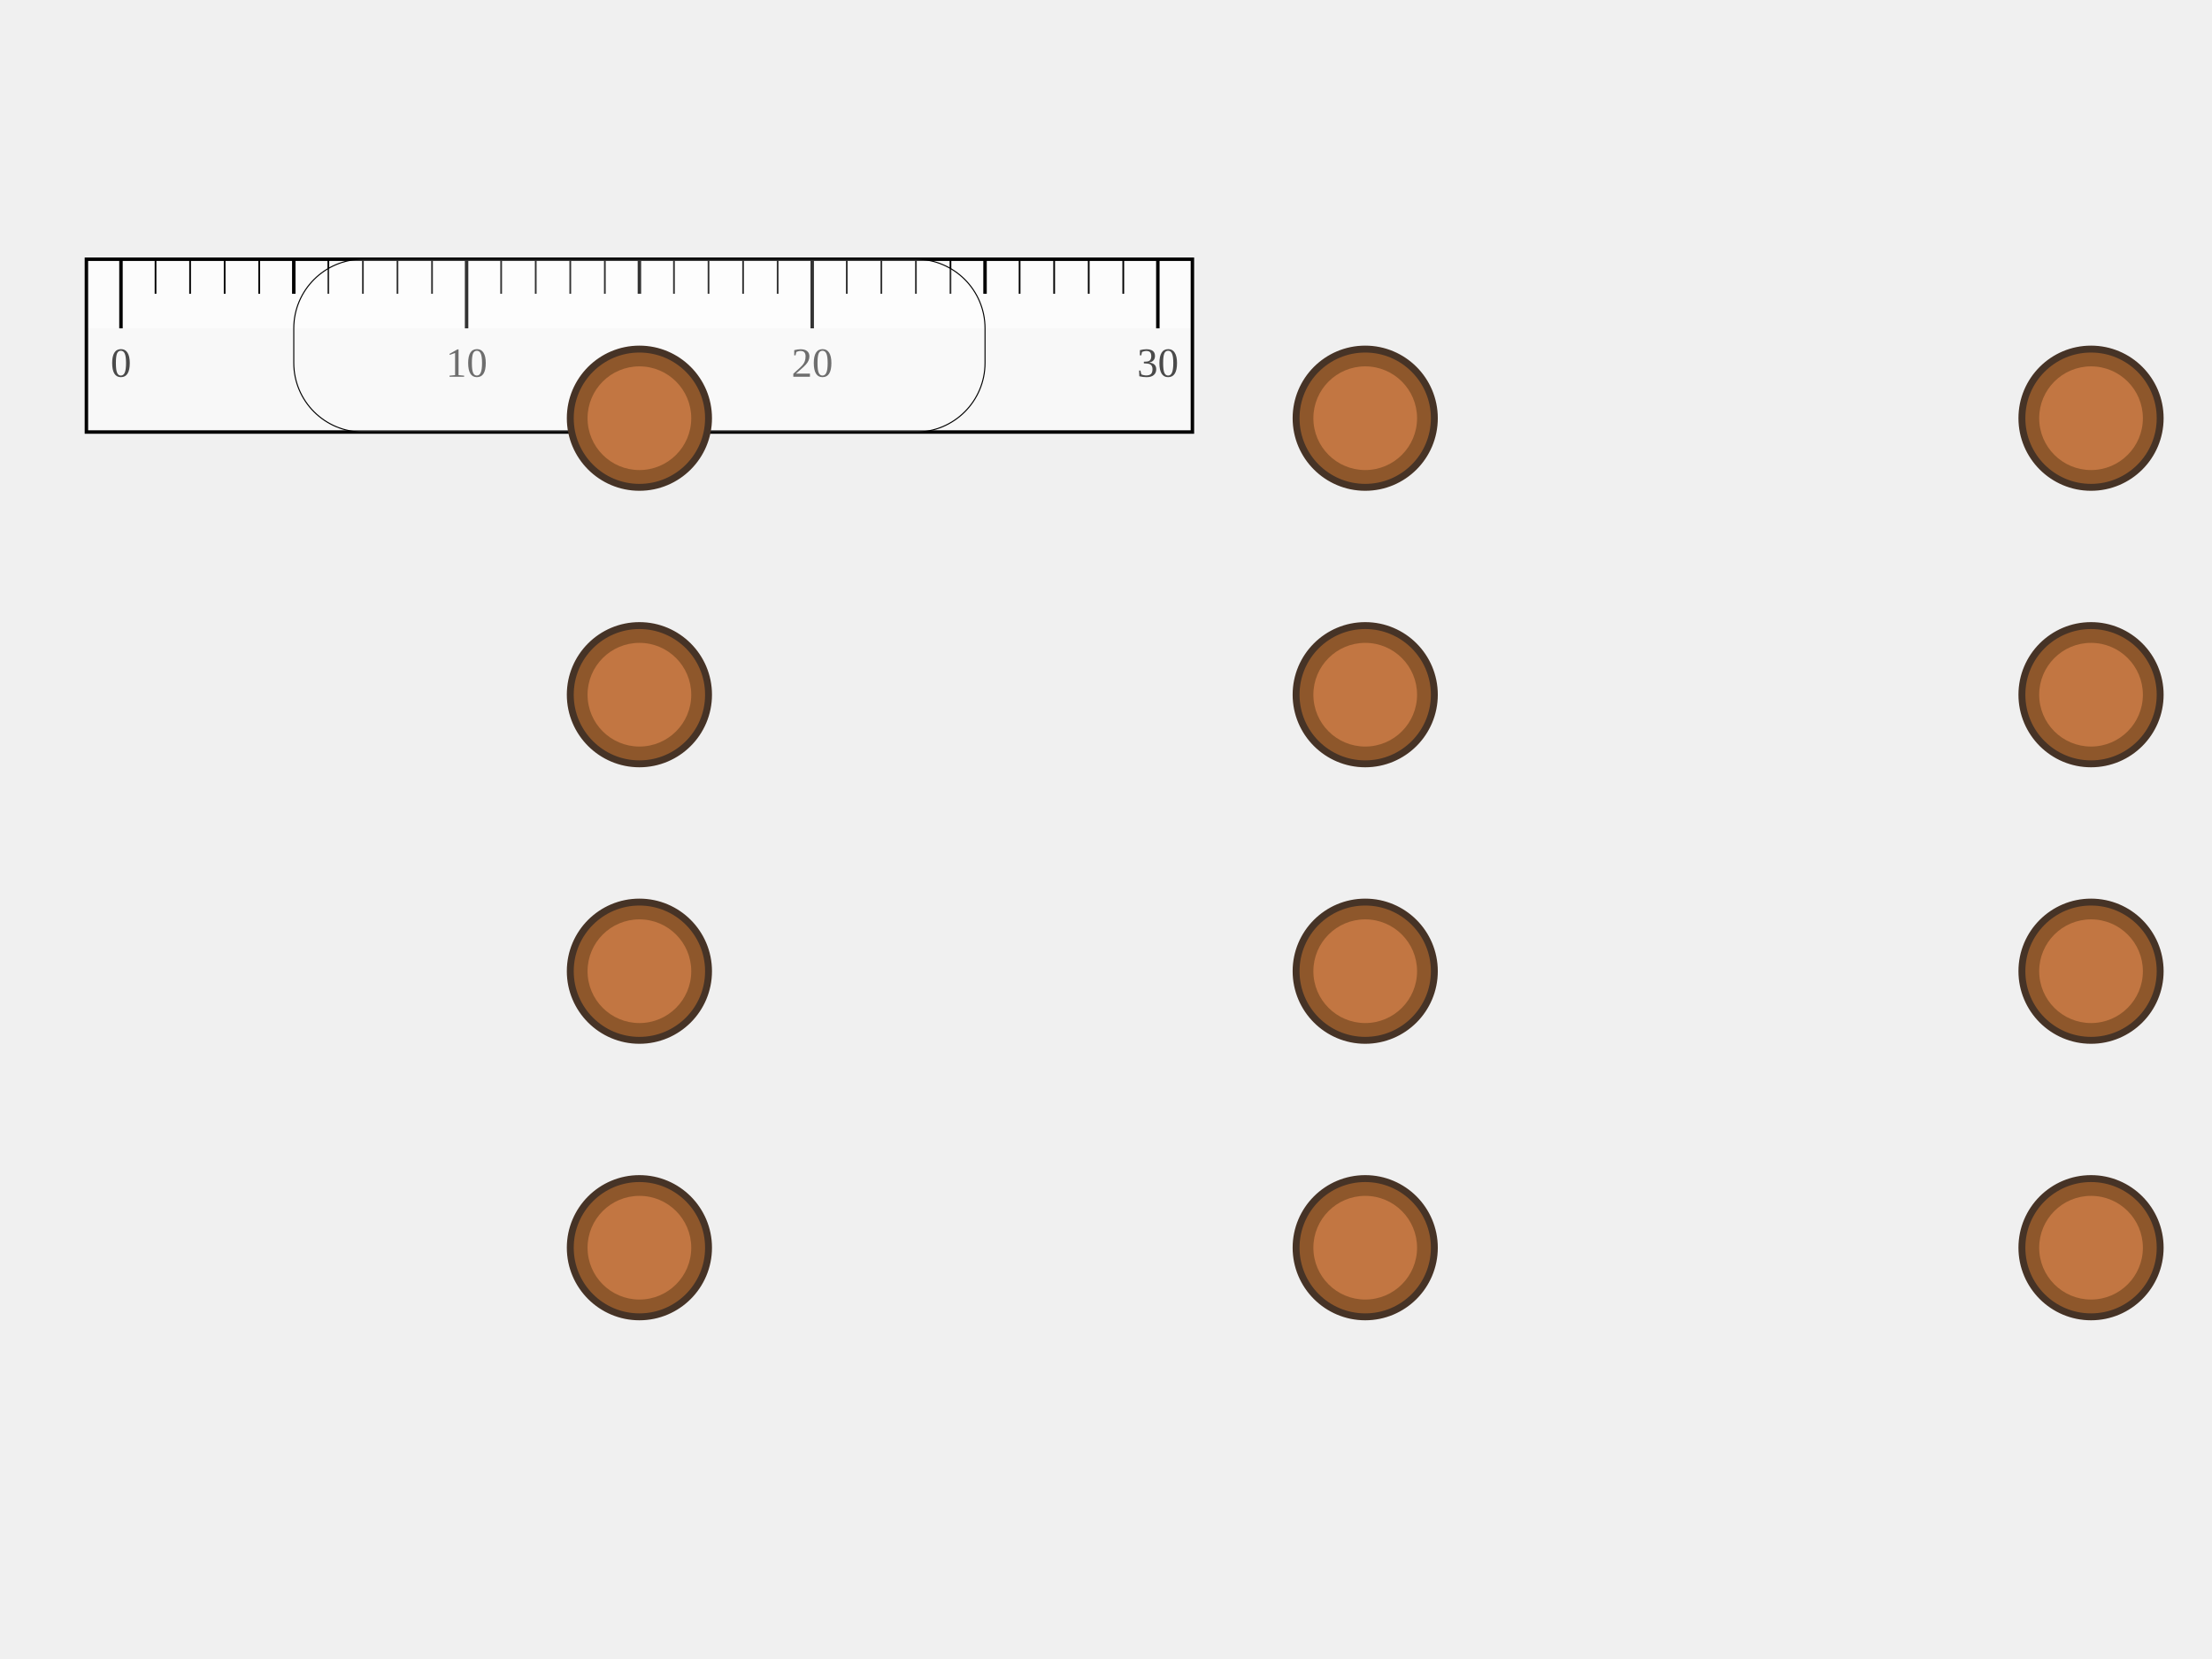
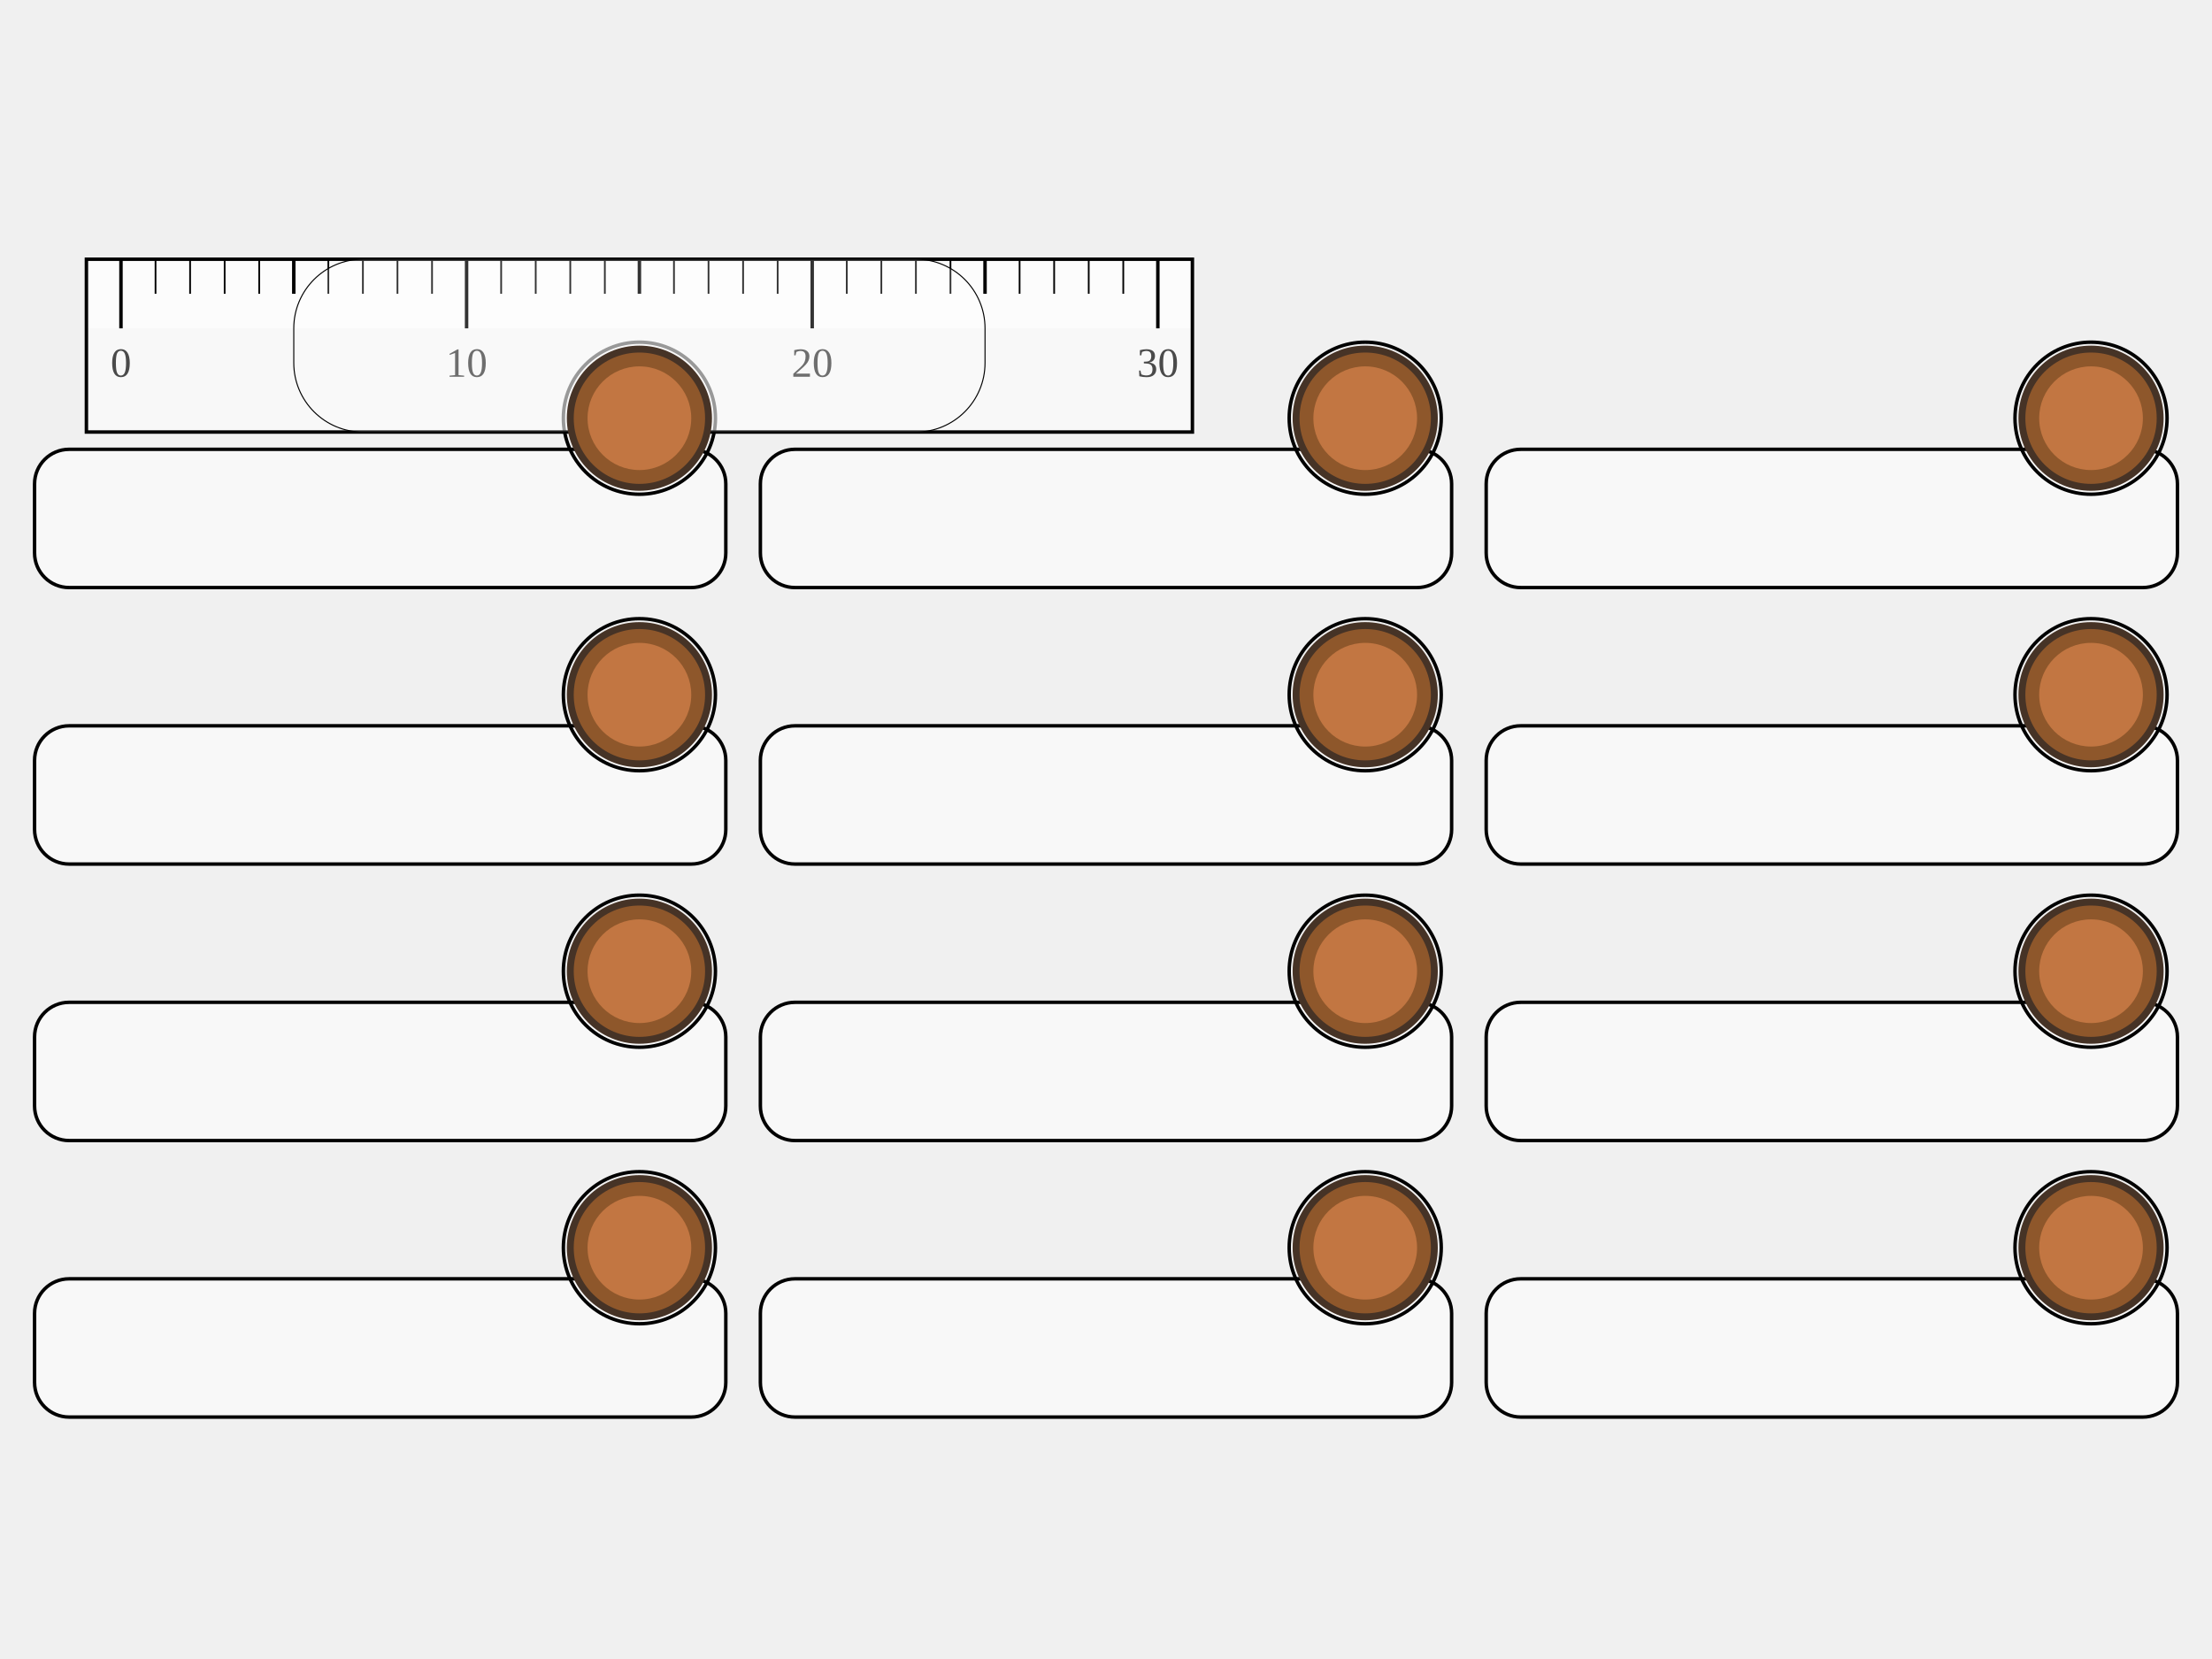
<svg xmlns="http://www.w3.org/2000/svg" xmlns:xlink="http://www.w3.org/1999/xlink" version="1.0" width="100%" height="100%" viewBox="0 0 640 480" id="ruler">
  <defs id="defs2385">
    <style type="text/css">
+     .r4 #ruler use.r4 { display:none; }
+     .r6 #ruler use.r6 { display:none; }
+ 
    #ruler .disable { display:none; }

    #ruler #pieces .result { fill:none; fill-opacity:0.5; }
    #ruler #pieces .wrong .result { fill:red; }
    #ruler #pieces .good .result  { fill:#0F0; }

-     #ruler .hide { display:none; }
+     #ruler .hide { display:none; } 
    #ruler #ref rect.hide { fill:#47B;stroke:black; }

    #ruler #pieces .r1 { fill:white; fill-opacity:0.5; }
    #ruler #pieces .r2 { fill:white; fill-opacity:0.5; }
    #ruler #pieces .r3 { fill:none; stroke:black; stroke-width:1; }
    #ruler #pieces .r4 { fill:none; stroke:black; stroke-width:0.5; }
    #ruler #pieces .r5 { fill:none; stroke:black; stroke-width:1; }
    #ruler #pieces text { font-size:24px;fill:black;font-family:Times New Roman;opacity:0.7;text-anchor:middle; }
    #ruler #pieces #ruler text { font-size:12px; }
 </style>
  </defs>
  <g class="disable">
    <g id="tt">
      <circle cx="0" cy="0" r="45" style="fill:gray;" />
    </g>
    <g id="tp">
      <circle cx="0" cy="0" r="20" style="fill:#8e572b;" />
      <circle cx="0" cy="0" r="15" style="fill:#c27642;" />
      <circle cx="0" cy="0" r="20" style="fill:none;stroke:#463326;stroke-width:2;" />
    </g>
    <g id="border">
      <rect x="-100" y="-20" width="200" height="40" ry="10" style="fill:white;fill-opacity:0.5;stroke:black;" />
      <circle cx="75" cy="-29" r="22" style="fill:none;stroke:black;" />
      <circle cx="75" cy="-29" r="20" style="fill:gray;fill-opacity:0.4;stroke:black;" />
    </g>
    <g id="len01">
-       <use x="0" y="0" xlink:href="#border" />
      <rect x="-5" y="-5" width="10" height="10" style="fill:gray;stroke:black;" />
    </g>
    <g id="len02">
-       <use x="0" y="0" xlink:href="#border" />
      <rect x="-10" y="-5" width="20" height="10" style="fill:gray;stroke:black;" />
    </g>
    <g id="len03">
-       <use x="0" y="0" xlink:href="#border" />
      <rect x="-15" y="-5" width="30" height="10" style="fill:gray;stroke:black;" />
    </g>
    <g id="len04">
-       <use x="0" y="0" xlink:href="#border" />
      <rect x="-20" y="-5" width="40" height="10" style="fill:gray;stroke:black;" />
    </g>
    <g id="len05">
-       <use x="0" y="0" xlink:href="#border" />
      <rect x="-25" y="-5" width="50" height="10" style="fill:gray;stroke:black;" />
    </g>
    <g id="len06">
-       <use x="0" y="0" xlink:href="#border" />
      <rect x="-30" y="-5" width="60" height="10" style="fill:gray;stroke:black;" />
    </g>
    <g id="len07">
-       <use x="0" y="0" xlink:href="#border" />
      <rect x="-35" y="-5" width="70" height="10" style="fill:gray;stroke:black;" />
    </g>
    <g id="len08">
-       <use x="0" y="0" xlink:href="#border" />
      <rect x="-40" y="-5" width="80" height="10" style="fill:gray;stroke:black;" />
    </g>
    <g id="len09">
-       <use x="0" y="0" xlink:href="#border" />
      <rect x="-45" y="-5" width="90" height="10" style="fill:gray;stroke:black;" />
    </g>
    <g id="len10">
-       <use x="0" y="0" xlink:href="#border" />
      <rect x="-50" y="-5" width="100" height="10" style="fill:gray;stroke:black;" />
    </g>
    <g id="len11">
-       <use x="0" y="0" xlink:href="#border" />
      <rect x="-55" y="-5" width="110" height="10" style="fill:gray;stroke:black;" />
    </g>
    <g id="len12">
-       <use x="0" y="0" xlink:href="#border" />
      <rect x="-60" y="-5" width="120" height="10" style="fill:gray;stroke:black;" />
    </g>
    <g id="len13">
-       <use x="0" y="0" xlink:href="#border" />
      <rect x="-65" y="-5" width="130" height="10" style="fill:gray;stroke:black;" />
    </g>
    <g id="len14">
-       <use x="0" y="0" xlink:href="#border" />
      <rect x="-70" y="-5" width="140" height="10" style="fill:gray;stroke:black;" />
    </g>
    <g id="len15">
-       <use x="0" y="0" xlink:href="#border" />
      <rect x="-75" y="-5" width="150" height="10" style="fill:gray;stroke:black;" />
    </g>
    <g id="len16">
-       <use x="0" y="0" xlink:href="#border" />
      <rect x="-80" y="-5" width="160" height="10" style="fill:gray;stroke:black;" />
    </g>
    <g id="len17">
-       <use x="0" y="0" xlink:href="#border" />
      <rect x="-85" y="-5" width="170" height="10" style="fill:gray;stroke:black;" />
    </g>
  </g>
  <g transform="translate(110,150)">
-     <use id="b0101" x="0" y="0" xlink:href="#len01" class="hide" />
-     <use id="b0102" x="0" y="0" xlink:href="#len02" class="hide" />
-     <use id="b0103" x="0" y="0" xlink:href="#len03" class="hide" />
-     <use id="b0104" x="0" y="0" xlink:href="#len04" class="hide" />
-     <use id="b0105" x="0" y="0" xlink:href="#len05" class="hide" />
-     <use id="b0106" x="0" y="0" xlink:href="#len06" class="hide" />
-     <use id="b0107" x="0" y="0" xlink:href="#len07" class="hide" />
-     <use id="b0108" x="0" y="0" xlink:href="#len08" class="hide" />
-     <use id="b0109" x="0" y="0" xlink:href="#len09" class="hide" />
-     <use id="b0110" x="0" y="0" xlink:href="#len10" class="hide" />
-     <use id="b0111" x="0" y="0" xlink:href="#len11" class="hide" />
-     <use id="b0112" x="0" y="0" xlink:href="#len12" class="hide" />
-     <use id="b0113" x="0" y="0" xlink:href="#len13" class="hide" />
-     <use id="b0114" x="0" y="0" xlink:href="#len14" class="hide" />
-     <use id="b0115" x="0" y="0" xlink:href="#len15" class="hide" />
-     <use id="b0116" x="0" y="0" xlink:href="#len16" class="hide" />
-     <use id="b0117" x="0" y="0" xlink:href="#len17" class="hide" />
+     <use x="0" y="0" xlink:href="#border" />
+     <use transform="translate(-50,0)" id="b0101" x="0" y="0" xlink:href="#len01" class="hide" />
+     <use transform="translate(20,0)" id="b0102" x="0" y="0" xlink:href="#len02" class="hide" />
+     <use transform="translate(10,0)" id="b0103" x="0" y="0" xlink:href="#len03" class="hide" />
+     <use transform="translate(0,0)" id="b0104" x="0" y="0" xlink:href="#len04" class="hide" />
+     <use transform="translate(-20,0)" id="b0105" x="0" y="0" xlink:href="#len05" class="hide" />
+     <use transform="translate(30,0)" id="b0106" x="0" y="0" xlink:href="#len06" class="hide" />
+     <use transform="translate(5,0)" id="b0107" x="0" y="0" xlink:href="#len07" class="hide" />
+     <use transform="translate(15,0)" id="b0108" x="0" y="0" xlink:href="#len08" class="hide" />
+     <use transform="translate(-5,0)" id="b0109" x="0" y="0" xlink:href="#len09" class="hide" />
+     <use transform="translate(-15,0)" id="b0110" x="0" y="0" xlink:href="#len10" class="hide" />
+     <use transform="translate(10,0)" id="b0111" x="0" y="0" xlink:href="#len11" class="hide" />
+     <use transform="translate(20,0)" id="b0112" x="0" y="0" xlink:href="#len12" class="hide" />
+     <use transform="translate(5,0)" id="b0113" x="0" y="0" xlink:href="#len13" class="hide" />
+     <use transform="translate(-5,0)" id="b0114" x="0" y="0" xlink:href="#len14" class="hide" />
+     <use transform="translate(0,0)" id="b0115" x="0" y="0" xlink:href="#len15" class="hide" />
+     <use transform="translate(-5,0)" id="b0116" x="0" y="0" xlink:href="#len16" class="hide" />
+     <use transform="translate(0,0)" id="b0117" x="0" y="0" xlink:href="#len17" class="hide" />
  </g>
  <g transform="translate(320,150)">
-     <use id="b0201" x="0" y="0" xlink:href="#len01" class="hide" />
-     <use id="b0202" x="0" y="0" xlink:href="#len02" class="hide" />
-     <use id="b0203" x="0" y="0" xlink:href="#len03" class="hide" />
-     <use id="b0204" x="0" y="0" xlink:href="#len04" class="hide" />
-     <use id="b0205" x="0" y="0" xlink:href="#len05" class="hide" />
-     <use id="b0206" x="0" y="0" xlink:href="#len06" class="hide" />
-     <use id="b0207" x="0" y="0" xlink:href="#len07" class="hide" />
-     <use id="b0208" x="0" y="0" xlink:href="#len08" class="hide" />
-     <use id="b0209" x="0" y="0" xlink:href="#len09" class="hide" />
-     <use id="b0210" x="0" y="0" xlink:href="#len10" class="hide" />
-     <use id="b0211" x="0" y="0" xlink:href="#len11" class="hide" />
-     <use id="b0212" x="0" y="0" xlink:href="#len12" class="hide" />
-     <use id="b0213" x="0" y="0" xlink:href="#len13" class="hide" />
-     <use id="b0214" x="0" y="0" xlink:href="#len14" class="hide" />
-     <use id="b0215" x="0" y="0" xlink:href="#len15" class="hide" />
-     <use id="b0216" x="0" y="0" xlink:href="#len16" class="hide" />
-     <use id="b0217" x="0" y="0" xlink:href="#len17" class="hide" />
+     <use x="0" y="0" xlink:href="#border" />
+     <use transform="translate(40,0)" id="b0201" x="0" y="0" xlink:href="#len01" class="hide" />
+     <use transform="translate(-30,0)" id="b0202" x="0" y="0" xlink:href="#len02" class="hide" />
+     <use transform="translate(-30,0)" id="b0203" x="0" y="0" xlink:href="#len03" class="hide" />
+     <use transform="translate(20,0)" id="b0204" x="0" y="0" xlink:href="#len04" class="hide" />
+     <use transform="translate(30,0)" id="b0205" x="0" y="0" xlink:href="#len05" class="hide" />
+     <use transform="translate(40,0)" id="b0206" x="0" y="0" xlink:href="#len06" class="hide" />
+     <use transform="translate(20,0)" id="b0207" x="0" y="0" xlink:href="#len07" class="hide" />
+     <use transform="translate(-10,0)" id="b0208" x="0" y="0" xlink:href="#len08" class="hide" />
+     <use transform="translate(-20,0)" id="b0209" x="0" y="0" xlink:href="#len09" class="hide" />
+     <use transform="translate(-15,0)" id="b0210" x="0" y="0" xlink:href="#len10" class="hide" />
+     <use transform="translate(10,0)" id="b0211" x="0" y="0" xlink:href="#len11" class="hide" />
+     <use transform="translate(5,0)" id="b0212" x="0" y="0" xlink:href="#len12" class="hide" />
+     <use transform="translate(20,0)" id="b0213" x="0" y="0" xlink:href="#len13" class="hide" />
+     <use transform="translate(10,0)" id="b0214" x="0" y="0" xlink:href="#len14" class="hide" />
+     <use transform="translate(-10,0)" id="b0215" x="0" y="0" xlink:href="#len15" class="hide" />
+     <use transform="translate(-5,0)" id="b0216" x="0" y="0" xlink:href="#len16" class="hide" />
+     <use transform="translate(0,0)" id="b0217" x="0" y="0" xlink:href="#len17" class="hide" />
  </g>
  <g transform="translate(530,150)">
-     <use id="b0301" x="0" y="0" xlink:href="#len01" class="hide" />
-     <use id="b0302" x="0" y="0" xlink:href="#len02" class="hide" />
-     <use id="b0303" x="0" y="0" xlink:href="#len03" class="hide" />
-     <use id="b0304" x="0" y="0" xlink:href="#len04" class="hide" />
-     <use id="b0305" x="0" y="0" xlink:href="#len05" class="hide" />
-     <use id="b0306" x="0" y="0" xlink:href="#len06" class="hide" />
-     <use id="b0307" x="0" y="0" xlink:href="#len07" class="hide" />
-     <use id="b0308" x="0" y="0" xlink:href="#len08" class="hide" />
-     <use id="b0309" x="0" y="0" xlink:href="#len09" class="hide" />
-     <use id="b0310" x="0" y="0" xlink:href="#len10" class="hide" />
-     <use id="b0311" x="0" y="0" xlink:href="#len11" class="hide" />
-     <use id="b0312" x="0" y="0" xlink:href="#len12" class="hide" />
-     <use id="b0313" x="0" y="0" xlink:href="#len13" class="hide" />
-     <use id="b0314" x="0" y="0" xlink:href="#len14" class="hide" />
-     <use id="b0315" x="0" y="0" xlink:href="#len15" class="hide" />
-     <use id="b0316" x="0" y="0" xlink:href="#len16" class="hide" />
-     <use id="b0317" x="0" y="0" xlink:href="#len17" class="hide" />
+     <use x="0" y="0" xlink:href="#border" class="r4 r6" />
+     <use transform="translate(50,0)" id="b0301" x="0" y="0" xlink:href="#len01" class="hide" />
+     <use transform="translate(30,0)" id="b0302" x="0" y="0" xlink:href="#len02" class="hide" />
+     <use transform="translate(-20,0)" id="b0303" x="0" y="0" xlink:href="#len03" class="hide" />
+     <use transform="translate(-30,0)" id="b0304" x="0" y="0" xlink:href="#len04" class="hide" />
+     <use transform="translate(10,0)" id="b0305" x="0" y="0" xlink:href="#len05" class="hide" />
+     <use transform="translate(5,0)" id="b0306" x="0" y="0" xlink:href="#len06" class="hide" />
+     <use transform="translate(-20,0)" id="b0307" x="0" y="0" xlink:href="#len07" class="hide" />
+     <use transform="translate(15,0)" id="b0308" x="0" y="0" xlink:href="#len08" class="hide" />
+     <use transform="translate(5,0)" id="b0309" x="0" y="0" xlink:href="#len09" class="hide" />
+     <use transform="translate(-5,0)" id="b0310" x="0" y="0" xlink:href="#len10" class="hide" />
+     <use transform="translate(10,0)" id="b0311" x="0" y="0" xlink:href="#len11" class="hide" />
+     <use transform="translate(15,0)" id="b0312" x="0" y="0" xlink:href="#len12" class="hide" />
+     <use transform="translate(-10,0)" id="b0313" x="0" y="0" xlink:href="#len13" class="hide" />
+     <use transform="translate(-10,0)" id="b0314" x="0" y="0" xlink:href="#len14" class="hide" />
+     <use transform="translate(-5,0)" id="b0315" x="0" y="0" xlink:href="#len15" class="hide" />
+     <use transform="translate(5,0)" id="b0316" x="0" y="0" xlink:href="#len16" class="hide" />
+     <use transform="translate(0,0)" id="b0317" x="0" y="0" xlink:href="#len17" class="hide" />
  </g>
  <g transform="translate(110,230)">
-     <use id="b0401" x="0" y="0" xlink:href="#len01" class="hide" />
-     <use id="b0402" x="0" y="0" xlink:href="#len02" class="hide" />
-     <use id="b0403" x="0" y="0" xlink:href="#len03" class="hide" />
-     <use id="b0404" x="0" y="0" xlink:href="#len04" class="hide" />
-     <use id="b0405" x="0" y="0" xlink:href="#len05" class="hide" />
-     <use id="b0406" x="0" y="0" xlink:href="#len06" class="hide" />
-     <use id="b0407" x="0" y="0" xlink:href="#len07" class="hide" />
-     <use id="b0408" x="0" y="0" xlink:href="#len08" class="hide" />
-     <use id="b0409" x="0" y="0" xlink:href="#len09" class="hide" />
-     <use id="b0410" x="0" y="0" xlink:href="#len10" class="hide" />
-     <use id="b0411" x="0" y="0" xlink:href="#len11" class="hide" />
-     <use id="b0412" x="0" y="0" xlink:href="#len12" class="hide" />
-     <use id="b0413" x="0" y="0" xlink:href="#len13" class="hide" />
-     <use id="b0414" x="0" y="0" xlink:href="#len14" class="hide" />
-     <use id="b0415" x="0" y="0" xlink:href="#len15" class="hide" />
-     <use id="b0416" x="0" y="0" xlink:href="#len16" class="hide" />
-     <use id="b0417" x="0" y="0" xlink:href="#len17" class="hide" />
+     <use x="0" y="0" xlink:href="#border" class="r4" />
+     <use transform="translate(10,0)" id="b0401" x="0" y="0" xlink:href="#len01" class="hide" />
+     <use transform="translate(0,0)" id="b0402" x="0" y="0" xlink:href="#len02" class="hide" />
+     <use transform="translate(-10,0)" id="b0403" x="0" y="0" xlink:href="#len03" class="hide" />
+     <use transform="translate(20,0)" id="b0404" x="0" y="0" xlink:href="#len04" class="hide" />
+     <use transform="translate(-30,0)" id="b0405" x="0" y="0" xlink:href="#len05" class="hide" />
+     <use transform="translate(25,0)" id="b0406" x="0" y="0" xlink:href="#len06" class="hide" />
+     <use transform="translate(-15,0)" id="b0407" x="0" y="0" xlink:href="#len07" class="hide" />
+     <use transform="translate(-10,0)" id="b0408" x="0" y="0" xlink:href="#len08" class="hide" />
+     <use transform="translate(-5,0)" id="b0409" x="0" y="0" xlink:href="#len09" class="hide" />
+     <use transform="translate(10,0)" id="b0410" x="0" y="0" xlink:href="#len10" class="hide" />
+     <use transform="translate(15,0)" id="b0411" x="0" y="0" xlink:href="#len11" class="hide" />
+     <use transform="translate(-5,0)" id="b0412" x="0" y="0" xlink:href="#len12" class="hide" />
+     <use transform="translate(5,0)" id="b0413" x="0" y="0" xlink:href="#len13" class="hide" />
+     <use transform="translate(10,0)" id="b0414" x="0" y="0" xlink:href="#len14" class="hide" />
+     <use transform="translate(-10,0)" id="b0415" x="0" y="0" xlink:href="#len15" class="hide" />
+     <use transform="translate(5,0)" id="b0416" x="0" y="0" xlink:href="#len16" class="hide" />
+     <use transform="translate(0,0)" id="b0417" x="0" y="0" xlink:href="#len17" class="hide" />
  </g>
  <g transform="translate(320,230)">
-     <use id="b0501" x="0" y="0" xlink:href="#len01" class="hide" />
-     <use id="b0502" x="0" y="0" xlink:href="#len02" class="hide" />
-     <use id="b0503" x="0" y="0" xlink:href="#len03" class="hide" />
-     <use id="b0504" x="0" y="0" xlink:href="#len04" class="hide" />
-     <use id="b0505" x="0" y="0" xlink:href="#len05" class="hide" />
-     <use id="b0506" x="0" y="0" xlink:href="#len06" class="hide" />
-     <use id="b0507" x="0" y="0" xlink:href="#len07" class="hide" />
-     <use id="b0508" x="0" y="0" xlink:href="#len08" class="hide" />
-     <use id="b0509" x="0" y="0" xlink:href="#len09" class="hide" />
-     <use id="b0510" x="0" y="0" xlink:href="#len10" class="hide" />
-     <use id="b0511" x="0" y="0" xlink:href="#len11" class="hide" />
-     <use id="b0512" x="0" y="0" xlink:href="#len12" class="hide" />
-     <use id="b0513" x="0" y="0" xlink:href="#len13" class="hide" />
-     <use id="b0514" x="0" y="0" xlink:href="#len14" class="hide" />
-     <use id="b0515" x="0" y="0" xlink:href="#len15" class="hide" />
-     <use id="b0516" x="0" y="0" xlink:href="#len16" class="hide" />
-     <use id="b0517" x="0" y="0" xlink:href="#len17" class="hide" />
+     <use x="0" y="0" xlink:href="#border" class="r4" />
+     <use transform="translate(25,0)" id="b0501" x="0" y="0" xlink:href="#len01" class="hide" />
+     <use transform="translate(30,0)" id="b0502" x="0" y="0" xlink:href="#len02" class="hide" />
+     <use transform="translate(-25,0)" id="b0503" x="0" y="0" xlink:href="#len03" class="hide" />
+     <use transform="translate(-20,0)" id="b0504" x="0" y="0" xlink:href="#len04" class="hide" />
+     <use transform="translate(5,0)" id="b0505" x="0" y="0" xlink:href="#len05" class="hide" />
+     <use transform="translate(-15,0)" id="b0506" x="0" y="0" xlink:href="#len06" class="hide" />
+     <use transform="translate(5,0)" id="b0507" x="0" y="0" xlink:href="#len07" class="hide" />
+     <use transform="translate(-10,0)" id="b0508" x="0" y="0" xlink:href="#len08" class="hide" />
+     <use transform="translate(10,0)" id="b0509" x="0" y="0" xlink:href="#len09" class="hide" />
+     <use transform="translate(5,0)" id="b0510" x="0" y="0" xlink:href="#len10" class="hide" />
+     <use transform="translate(-5,0)" id="b0511" x="0" y="0" xlink:href="#len11" class="hide" />
+     <use transform="translate(10,0)" id="b0512" x="0" y="0" xlink:href="#len12" class="hide" />
+     <use transform="translate(15,0)" id="b0513" x="0" y="0" xlink:href="#len13" class="hide" />
+     <use transform="translate(-10,0)" id="b0514" x="0" y="0" xlink:href="#len14" class="hide" />
+     <use transform="translate(5,0)" id="b0515" x="0" y="0" xlink:href="#len15" class="hide" />
+     <use transform="translate(0,0)" id="b0516" x="0" y="0" xlink:href="#len16" class="hide" />
+     <use transform="translate(0,0)" id="b0517" x="0" y="0" xlink:href="#len17" class="hide" />
  </g>
  <g transform="translate(530,230)">
-     <use id="b0601" x="0" y="0" xlink:href="#len01" class="hide" />
-     <use id="b0602" x="0" y="0" xlink:href="#len02" class="hide" />
-     <use id="b0603" x="0" y="0" xlink:href="#len03" class="hide" />
-     <use id="b0604" x="0" y="0" xlink:href="#len04" class="hide" />
-     <use id="b0605" x="0" y="0" xlink:href="#len05" class="hide" />
-     <use id="b0606" x="0" y="0" xlink:href="#len06" class="hide" />
-     <use id="b0607" x="0" y="0" xlink:href="#len07" class="hide" />
-     <use id="b0608" x="0" y="0" xlink:href="#len08" class="hide" />
-     <use id="b0609" x="0" y="0" xlink:href="#len09" class="hide" />
-     <use id="b0610" x="0" y="0" xlink:href="#len10" class="hide" />
-     <use id="b0611" x="0" y="0" xlink:href="#len11" class="hide" />
-     <use id="b0612" x="0" y="0" xlink:href="#len12" class="hide" />
-     <use id="b0613" x="0" y="0" xlink:href="#len13" class="hide" />
-     <use id="b0614" x="0" y="0" xlink:href="#len14" class="hide" />
-     <use id="b0615" x="0" y="0" xlink:href="#len15" class="hide" />
-     <use id="b0616" x="0" y="0" xlink:href="#len16" class="hide" />
-     <use id="b0617" x="0" y="0" xlink:href="#len17" class="hide" />
+     <use x="0" y="0" xlink:href="#border" class="r4 r6" />
+     <use transform="translate(45,0)" id="b0601" x="0" y="0" xlink:href="#len01" class="hide" />
+     <use transform="translate(-35,0)" id="b0602" x="0" y="0" xlink:href="#len02" class="hide" />
+     <use transform="translate(20,0)" id="b0603" x="0" y="0" xlink:href="#len03" class="hide" />
+     <use transform="translate(25,0)" id="b0604" x="0" y="0" xlink:href="#len04" class="hide" />
+     <use transform="translate(-15,0)" id="b0605" x="0" y="0" xlink:href="#len05" class="hide" />
+     <use transform="translate(10,0)" id="b0606" x="0" y="0" xlink:href="#len06" class="hide" />
+     <use transform="translate(-5,0)" id="b0607" x="0" y="0" xlink:href="#len07" class="hide" />
+     <use transform="translate(0,0)" id="b0608" x="0" y="0" xlink:href="#len08" class="hide" />
+     <use transform="translate(5,0)" id="b0609" x="0" y="0" xlink:href="#len09" class="hide" />
+     <use transform="translate(10,0)" id="b0610" x="0" y="0" xlink:href="#len10" class="hide" />
+     <use transform="translate(20,0)" id="b0611" x="0" y="0" xlink:href="#len11" class="hide" />
+     <use transform="translate(-15,0)" id="b0612" x="0" y="0" xlink:href="#len12" class="hide" />
+     <use transform="translate(10,0)" id="b0613" x="0" y="0" xlink:href="#len13" class="hide" />
+     <use transform="translate(-5,0)" id="b0614" x="0" y="0" xlink:href="#len14" class="hide" />
+     <use transform="translate(0,0)" id="b0615" x="0" y="0" xlink:href="#len15" class="hide" />
+     <use transform="translate(5,0)" id="b0616" x="0" y="0" xlink:href="#len16" class="hide" />
+     <use transform="translate(0,0)" id="b0617" x="0" y="0" xlink:href="#len17" class="hide" />
  </g>
  <g transform="translate(110,310)">
-     <use id="b0701" x="0" y="0" xlink:href="#len01" class="hide" />
-     <use id="b0702" x="0" y="0" xlink:href="#len02" class="hide" />
-     <use id="b0703" x="0" y="0" xlink:href="#len03" class="hide" />
-     <use id="b0704" x="0" y="0" xlink:href="#len04" class="hide" />
-     <use id="b0705" x="0" y="0" xlink:href="#len05" class="hide" />
-     <use id="b0706" x="0" y="0" xlink:href="#len06" class="hide" />
-     <use id="b0707" x="0" y="0" xlink:href="#len07" class="hide" />
-     <use id="b0708" x="0" y="0" xlink:href="#len08" class="hide" />
-     <use id="b0709" x="0" y="0" xlink:href="#len09" class="hide" />
-     <use id="b0710" x="0" y="0" xlink:href="#len10" class="hide" />
-     <use id="b0711" x="0" y="0" xlink:href="#len11" class="hide" />
-     <use id="b0712" x="0" y="0" xlink:href="#len12" class="hide" />
-     <use id="b0713" x="0" y="0" xlink:href="#len13" class="hide" />
-     <use id="b0714" x="0" y="0" xlink:href="#len14" class="hide" />
-     <use id="b0715" x="0" y="0" xlink:href="#len15" class="hide" />
-     <use id="b0716" x="0" y="0" xlink:href="#len16" class="hide" />
-     <use id="b0717" x="0" y="0" xlink:href="#len17" class="hide" />
+     <use x="0" y="0" xlink:href="#border" />
+     <use transform="translate(15,0)" id="b0701" x="0" y="0" xlink:href="#len01" class="hide" />
+     <use transform="translate(20,0)" id="b0702" x="0" y="0" xlink:href="#len02" class="hide" />
+     <use transform="translate(-10,0)" id="b0703" x="0" y="0" xlink:href="#len03" class="hide" />
+     <use transform="translate(-5,0)" id="b0704" x="0" y="0" xlink:href="#len04" class="hide" />
+     <use transform="translate(10,0)" id="b0705" x="0" y="0" xlink:href="#len05" class="hide" />
+     <use transform="translate(5,0)" id="b0706" x="0" y="0" xlink:href="#len06" class="hide" />
+     <use transform="translate(15,0)" id="b0707" x="0" y="0" xlink:href="#len07" class="hide" />
+     <use transform="translate(20,0)" id="b0708" x="0" y="0" xlink:href="#len08" class="hide" />
+     <use transform="translate(-25,0)" id="b0709" x="0" y="0" xlink:href="#len09" class="hide" />
+     <use transform="translate(-10,0)" id="b0710" x="0" y="0" xlink:href="#len10" class="hide" />
+     <use transform="translate(-15,0)" id="b0711" x="0" y="0" xlink:href="#len11" class="hide" />
+     <use transform="translate(-10,0)" id="b0712" x="0" y="0" xlink:href="#len12" class="hide" />
+     <use transform="translate(5,0)" id="b0713" x="0" y="0" xlink:href="#len13" class="hide" />
+     <use transform="translate(-10,0)" id="b0714" x="0" y="0" xlink:href="#len14" class="hide" />
+     <use transform="translate(5,0)" id="b0715" x="0" y="0" xlink:href="#len15" class="hide" />
+     <use transform="translate(-5,0)" id="b0716" x="0" y="0" xlink:href="#len16" class="hide" />
+     <use transform="translate(0,0)" id="b0717" x="0" y="0" xlink:href="#len17" class="hide" />
  </g>
  <g transform="translate(320,310)">
-     <use id="b0801" x="0" y="0" xlink:href="#len01" class="hide" />
-     <use id="b0802" x="0" y="0" xlink:href="#len02" class="hide" />
-     <use id="b0803" x="0" y="0" xlink:href="#len03" class="hide" />
-     <use id="b0804" x="0" y="0" xlink:href="#len04" class="hide" />
-     <use id="b0805" x="0" y="0" xlink:href="#len05" class="hide" />
-     <use id="b0806" x="0" y="0" xlink:href="#len06" class="hide" />
-     <use id="b0807" x="0" y="0" xlink:href="#len07" class="hide" />
-     <use id="b0808" x="0" y="0" xlink:href="#len08" class="hide" />
-     <use id="b0809" x="0" y="0" xlink:href="#len09" class="hide" />
-     <use id="b0810" x="0" y="0" xlink:href="#len10" class="hide" />
-     <use id="b0811" x="0" y="0" xlink:href="#len11" class="hide" />
-     <use id="b0812" x="0" y="0" xlink:href="#len12" class="hide" />
-     <use id="b0813" x="0" y="0" xlink:href="#len13" class="hide" />
-     <use id="b0814" x="0" y="0" xlink:href="#len14" class="hide" />
-     <use id="b0815" x="0" y="0" xlink:href="#len15" class="hide" />
-     <use id="b0816" x="0" y="0" xlink:href="#len16" class="hide" />
-     <use id="b0817" x="0" y="0" xlink:href="#len17" class="hide" />
+     <use x="0" y="0" xlink:href="#border" />
+     <use transform="translate(25,0)" id="b0801" x="0" y="0" xlink:href="#len01" class="hide" />
+     <use transform="translate(-25,0)" id="b0802" x="0" y="0" xlink:href="#len02" class="hide" />
+     <use transform="translate(30,0)" id="b0803" x="0" y="0" xlink:href="#len03" class="hide" />
+     <use transform="translate(15,0)" id="b0804" x="0" y="0" xlink:href="#len04" class="hide" />
+     <use transform="translate(-15,0)" id="b0805" x="0" y="0" xlink:href="#len05" class="hide" />
+     <use transform="translate(10,0)" id="b0806" x="0" y="0" xlink:href="#len06" class="hide" />
+     <use transform="translate(-5,0)" id="b0807" x="0" y="0" xlink:href="#len07" class="hide" />
+     <use transform="translate(0,0)" id="b0808" x="0" y="0" xlink:href="#len08" class="hide" />
+     <use transform="translate(5,0)" id="b0809" x="0" y="0" xlink:href="#len09" class="hide" />
+     <use transform="translate(10,0)" id="b0810" x="0" y="0" xlink:href="#len10" class="hide" />
+     <use transform="translate(15,0)" id="b0811" x="0" y="0" xlink:href="#len11" class="hide" />
+     <use transform="translate(-15,0)" id="b0812" x="0" y="0" xlink:href="#len12" class="hide" />
+     <use transform="translate(-10,0)" id="b0813" x="0" y="0" xlink:href="#len13" class="hide" />
+     <use transform="translate(-5,0)" id="b0814" x="0" y="0" xlink:href="#len14" class="hide" />
+     <use transform="translate(5,0)" id="b0815" x="0" y="0" xlink:href="#len15" class="hide" />
+     <use transform="translate(5,0)" id="b0816" x="0" y="0" xlink:href="#len16" class="hide" />
+     <use transform="translate(0,0)" id="b0817" x="0" y="0" xlink:href="#len17" class="hide" />
  </g>
  <g transform="translate(530,310)">
-     <use id="b0901" x="0" y="0" xlink:href="#len01" class="hide" />
-     <use id="b0902" x="0" y="0" xlink:href="#len02" class="hide" />
-     <use id="b0903" x="0" y="0" xlink:href="#len03" class="hide" />
-     <use id="b0904" x="0" y="0" xlink:href="#len04" class="hide" />
-     <use id="b0905" x="0" y="0" xlink:href="#len05" class="hide" />
-     <use id="b0906" x="0" y="0" xlink:href="#len06" class="hide" />
-     <use id="b0907" x="0" y="0" xlink:href="#len07" class="hide" />
-     <use id="b0908" x="0" y="0" xlink:href="#len08" class="hide" />
-     <use id="b0909" x="0" y="0" xlink:href="#len09" class="hide" />
-     <use id="b0910" x="0" y="0" xlink:href="#len10" class="hide" />
-     <use id="b0911" x="0" y="0" xlink:href="#len11" class="hide" />
-     <use id="b0912" x="0" y="0" xlink:href="#len12" class="hide" />
-     <use id="b0913" x="0" y="0" xlink:href="#len13" class="hide" />
-     <use id="b0914" x="0" y="0" xlink:href="#len14" class="hide" />
-     <use id="b0915" x="0" y="0" xlink:href="#len15" class="hide" />
-     <use id="b0916" x="0" y="0" xlink:href="#len16" class="hide" />
-     <use id="b0917" x="0" y="0" xlink:href="#len17" class="hide" />
+     <use x="0" y="0" xlink:href="#border" class="r4 r6" />
+     <use transform="translate(-35,0)" id="b0901" x="0" y="0" xlink:href="#len01" class="hide" />
+     <use transform="translate(35,0)" id="b0902" x="0" y="0" xlink:href="#len02" class="hide" />
+     <use transform="translate(30,0)" id="b0903" x="0" y="0" xlink:href="#len03" class="hide" />
+     <use transform="translate(-25,0)" id="b0904" x="0" y="0" xlink:href="#len04" class="hide" />
+     <use transform="translate(-20,0)" id="b0905" x="0" y="0" xlink:href="#len05" class="hide" />
+     <use transform="translate(-15,0)" id="b0906" x="0" y="0" xlink:href="#len06" class="hide" />
+     <use transform="translate(25,0)" id="b0907" x="0" y="0" xlink:href="#len07" class="hide" />
+     <use transform="translate(-20,0)" id="b0908" x="0" y="0" xlink:href="#len08" class="hide" />
+     <use transform="translate(15,0)" id="b0909" x="0" y="0" xlink:href="#len09" class="hide" />
+     <use transform="translate(10,0)" id="b0910" x="0" y="0" xlink:href="#len10" class="hide" />
+     <use transform="translate(5,0)" id="b0911" x="0" y="0" xlink:href="#len11" class="hide" />
+     <use transform="translate(0,0)" id="b0912" x="0" y="0" xlink:href="#len12" class="hide" />
+     <use transform="translate(5,0)" id="b0913" x="0" y="0" xlink:href="#len13" class="hide" />
+     <use transform="translate(0,0)" id="b0914" x="0" y="0" xlink:href="#len14" class="hide" />
+     <use transform="translate(10,0)" id="b0915" x="0" y="0" xlink:href="#len15" class="hide" />
+     <use transform="translate(-5,0)" id="b0916" x="0" y="0" xlink:href="#len16" class="hide" />
+     <use transform="translate(0,0)" id="b0917" x="0" y="0" xlink:href="#len17" class="hide" />
  </g>
  <g transform="translate(110,390)">
-     <use id="b1001" x="0" y="0" xlink:href="#len01" class="hide" />
-     <use id="b1002" x="0" y="0" xlink:href="#len02" class="hide" />
-     <use id="b1003" x="0" y="0" xlink:href="#len03" class="hide" />
-     <use id="b1004" x="0" y="0" xlink:href="#len04" class="hide" />
-     <use id="b1005" x="0" y="0" xlink:href="#len05" class="hide" />
-     <use id="b1006" x="0" y="0" xlink:href="#len06" class="hide" />
-     <use id="b1007" x="0" y="0" xlink:href="#len07" class="hide" />
-     <use id="b1008" x="0" y="0" xlink:href="#len08" class="hide" />
-     <use id="b1009" x="0" y="0" xlink:href="#len09" class="hide" />
-     <use id="b1010" x="0" y="0" xlink:href="#len10" class="hide" />
-     <use id="b1011" x="0" y="0" xlink:href="#len11" class="hide" />
-     <use id="b1012" x="0" y="0" xlink:href="#len12" class="hide" />
-     <use id="b1013" x="0" y="0" xlink:href="#len13" class="hide" />
-     <use id="b1014" x="0" y="0" xlink:href="#len14" class="hide" />
-     <use id="b1015" x="0" y="0" xlink:href="#len15" class="hide" />
-     <use id="b1016" x="0" y="0" xlink:href="#len16" class="hide" />
-     <use id="b1017" x="0" y="0" xlink:href="#len17" class="hide" />
+     <use x="0" y="0" xlink:href="#border" class="r4 r6" />
+     <use transform="translate(-45,0)" id="b1001" x="0" y="0" xlink:href="#len01" class="hide" />
+     <use transform="translate(20,0)" id="b1002" x="0" y="0" xlink:href="#len02" class="hide" />
+     <use transform="translate(25,0)" id="b1003" x="0" y="0" xlink:href="#len03" class="hide" />
+     <use transform="translate(-25,0)" id="b1004" x="0" y="0" xlink:href="#len04" class="hide" />
+     <use transform="translate(0,0)" id="b1005" x="0" y="0" xlink:href="#len05" class="hide" />
+     <use transform="translate(5,0)" id="b1006" x="0" y="0" xlink:href="#len06" class="hide" />
+     <use transform="translate(15,0)" id="b1007" x="0" y="0" xlink:href="#len07" class="hide" />
+     <use transform="translate(-15,0)" id="b1008" x="0" y="0" xlink:href="#len08" class="hide" />
+     <use transform="translate(-5,0)" id="b1009" x="0" y="0" xlink:href="#len09" class="hide" />
+     <use transform="translate(-20,0)" id="b1010" x="0" y="0" xlink:href="#len10" class="hide" />
+     <use transform="translate(-10,0)" id="b1011" x="0" y="0" xlink:href="#len11" class="hide" />
+     <use transform="translate(5,0)" id="b1012" x="0" y="0" xlink:href="#len12" class="hide" />
+     <use transform="translate(15,0)" id="b1013" x="0" y="0" xlink:href="#len13" class="hide" />
+     <use transform="translate(10,0)" id="b1014" x="0" y="0" xlink:href="#len14" class="hide" />
+     <use transform="translate(-5,0)" id="b1015" x="0" y="0" xlink:href="#len15" class="hide" />
+     <use transform="translate(-5,0)" id="b1016" x="0" y="0" xlink:href="#len16" class="hide" />
+     <use transform="translate(0,0)" id="b1017" x="0" y="0" xlink:href="#len17" class="hide" />
  </g>
  <g transform="translate(320,390)">
-     <use id="b1101" x="0" y="0" xlink:href="#len01" class="hide" />
-     <use id="b1102" x="0" y="0" xlink:href="#len02" class="hide" />
-     <use id="b1103" x="0" y="0" xlink:href="#len03" class="hide" />
-     <use id="b1104" x="0" y="0" xlink:href="#len04" class="hide" />
-     <use id="b1105" x="0" y="0" xlink:href="#len05" class="hide" />
-     <use id="b1106" x="0" y="0" xlink:href="#len06" class="hide" />
-     <use id="b1107" x="0" y="0" xlink:href="#len07" class="hide" />
-     <use id="b1108" x="0" y="0" xlink:href="#len08" class="hide" />
-     <use id="b1109" x="0" y="0" xlink:href="#len09" class="hide" />
-     <use id="b1110" x="0" y="0" xlink:href="#len10" class="hide" />
-     <use id="b1111" x="0" y="0" xlink:href="#len11" class="hide" />
-     <use id="b1112" x="0" y="0" xlink:href="#len12" class="hide" />
-     <use id="b1113" x="0" y="0" xlink:href="#len13" class="hide" />
-     <use id="b1114" x="0" y="0" xlink:href="#len14" class="hide" />
-     <use id="b1115" x="0" y="0" xlink:href="#len15" class="hide" />
-     <use id="b1116" x="0" y="0" xlink:href="#len16" class="hide" />
-     <use id="b1117" x="0" y="0" xlink:href="#len17" class="hide" />
+     <use x="0" y="0" xlink:href="#border" class="r4 r6" />
+     <use transform="translate(40,0)" id="b1101" x="0" y="0" xlink:href="#len01" class="hide" />
+     <use transform="translate(-35,0)" id="b1102" x="0" y="0" xlink:href="#len02" class="hide" />
+     <use transform="translate(30,0)" id="b1103" x="0" y="0" xlink:href="#len03" class="hide" />
+     <use transform="translate(-25,0)" id="b1104" x="0" y="0" xlink:href="#len04" class="hide" />
+     <use transform="translate(-20,0)" id="b1105" x="0" y="0" xlink:href="#len05" class="hide" />
+     <use transform="translate(15,0)" id="b1106" x="0" y="0" xlink:href="#len06" class="hide" />
+     <use transform="translate(-10,0)" id="b1107" x="0" y="0" xlink:href="#len07" class="hide" />
+     <use transform="translate(-25,0)" id="b1108" x="0" y="0" xlink:href="#len08" class="hide" />
+     <use transform="translate(-5,0)" id="b1109" x="0" y="0" xlink:href="#len09" class="hide" />
+     <use transform="translate(5,0)" id="b1110" x="0" y="0" xlink:href="#len10" class="hide" />
+     <use transform="translate(0,0)" id="b1111" x="0" y="0" xlink:href="#len11" class="hide" />
+     <use transform="translate(10,0)" id="b1112" x="0" y="0" xlink:href="#len12" class="hide" />
+     <use transform="translate(5,0)" id="b1113" x="0" y="0" xlink:href="#len13" class="hide" />
+     <use transform="translate(-5,0)" id="b1114" x="0" y="0" xlink:href="#len14" class="hide" />
+     <use transform="translate(0,0)" id="b1115" x="0" y="0" xlink:href="#len15" class="hide" />
+     <use transform="translate(5,0)" id="b1116" x="0" y="0" xlink:href="#len16" class="hide" />
+     <use transform="translate(0,0)" id="b1117" x="0" y="0" xlink:href="#len17" class="hide" />
  </g>
  <g transform="translate(530,390)">
-     <use id="b1201" x="0" y="0" xlink:href="#len01" class="hide" />
-     <use id="b1202" x="0" y="0" xlink:href="#len02" class="hide" />
-     <use id="b1203" x="0" y="0" xlink:href="#len03" class="hide" />
-     <use id="b1204" x="0" y="0" xlink:href="#len04" class="hide" />
-     <use id="b1205" x="0" y="0" xlink:href="#len05" class="hide" />
-     <use id="b1206" x="0" y="0" xlink:href="#len06" class="hide" />
-     <use id="b1207" x="0" y="0" xlink:href="#len07" class="hide" />
-     <use id="b1208" x="0" y="0" xlink:href="#len08" class="hide" />
-     <use id="b1209" x="0" y="0" xlink:href="#len09" class="hide" />
-     <use id="b1210" x="0" y="0" xlink:href="#len10" class="hide" />
-     <use id="b1211" x="0" y="0" xlink:href="#len11" class="hide" />
-     <use id="b1212" x="0" y="0" xlink:href="#len12" class="hide" />
-     <use id="b1213" x="0" y="0" xlink:href="#len13" class="hide" />
-     <use id="b1214" x="0" y="0" xlink:href="#len14" class="hide" />
-     <use id="b1215" x="0" y="0" xlink:href="#len15" class="hide" />
-     <use id="b1216" x="0" y="0" xlink:href="#len16" class="hide" />
-     <use id="b1217" x="0" y="0" xlink:href="#len17" class="hide" />
+     <use x="0" y="0" xlink:href="#border" class="r4 r6" />
+     <use transform="translate(-35,0)" id="b1201" x="0" y="0" xlink:href="#len01" class="hide" />
+     <use transform="translate(35,0)" id="b1202" x="0" y="0" xlink:href="#len02" class="hide" />
+     <use transform="translate(25,0)" id="b1203" x="0" y="0" xlink:href="#len03" class="hide" />
+     <use transform="translate(-5,0)" id="b1204" x="0" y="0" xlink:href="#len04" class="hide" />
+     <use transform="translate(10,0)" id="b1205" x="0" y="0" xlink:href="#len05" class="hide" />
+     <use transform="translate(-10,0)" id="b1206" x="0" y="0" xlink:href="#len06" class="hide" />
+     <use transform="translate(-15,0)" id="b1207" x="0" y="0" xlink:href="#len07" class="hide" />
+     <use transform="translate(20,0)" id="b1208" x="0" y="0" xlink:href="#len08" class="hide" />
+     <use transform="translate(25,0)" id="b1209" x="0" y="0" xlink:href="#len09" class="hide" />
+     <use transform="translate(-15,0)" id="b1210" x="0" y="0" xlink:href="#len10" class="hide" />
+     <use transform="translate(-25,0)" id="b1211" x="0" y="0" xlink:href="#len11" class="hide" />
+     <use transform="translate(-5,0)" id="b1212" x="0" y="0" xlink:href="#len12" class="hide" />
+     <use transform="translate(-5,0)" id="b1213" x="0" y="0" xlink:href="#len13" class="hide" />
+     <use transform="translate(0,0)" id="b1214" x="0" y="0" xlink:href="#len14" class="hide" />
+     <use transform="translate(5,0)" id="b1215" x="0" y="0" xlink:href="#len15" class="hide" />
+     <use transform="translate(5,0)" id="b1216" x="0" y="0" xlink:href="#len16" class="hide" />
+     <use transform="translate(0,0)" id="b1217" x="0" y="0" xlink:href="#len17" class="hide" />
  </g>
  <g id="pieces">
    <g id="ruler" transform="translate(185,100)">
      <g class="scale">
        <g class="rot">
          <rect x="-160" y="-25" width="320" height="50" class="r1" />
          <rect x="-160" y="-25" width="320" height="20" class="r2" />
          <path d="M -150,-25 L -150,-5" class="r3" />
          <g id="grid">
            <path d="M -140,-25 L -140,-15" class="r4" />
            <path d="M -130,-25 L -130,-15" class="r4" />
            <path d="M -120,-25 L -120,-15" class="r4" />
            <path d="M -110,-25 L -110,-15" class="r4" />
            <path d="M -100,-25 L -100,-15" class="r3" />
            <path d="M -90,-25 L -90,-15" class="r4" />
            <path d="M -80,-25 L -80,-15" class="r4" />
            <path d="M -70,-25 L -70,-15" class="r4" />
            <path d="M -60,-25 L -60,-15" class="r4" />
            <path d="M -50,-25 L -50,-5" class="r3" />
          </g>
          <use x="0" y="0" xlink:href="#grid" transform="translate(100,0)" />
          <use x="0" y="0" xlink:href="#grid" transform="translate(200,0)" />
          <g transform="translate(-150,-5)">
            <text y="14">0</text>
          </g>
          <g transform="translate(-50,-5)">
            <text y="14">10</text>
          </g>
          <g transform="translate(50,-5)">
            <text y="14">20</text>
          </g>
          <g transform="translate(150,-5)">
            <text y="14">30</text>
          </g>
          <rect x="-160" y="-25" width="320" height="50" class="r5" />
        </g>
      </g>
    </g>
    <g id="ref" transform="translate(185,100)">
      <g class="scale">
        <g class="rot">
          <rect x="-100" y="-25" width="200" height="50" ry="20" style="fill:white;fill-opacity:0.2;stroke:black;stroke-width:0.3;" />
          <rect id="ref01" x="-5" y="-5" width="10" height="10" class="hide" />
          <rect id="ref02" x="-10" y="-10" width="20" height="10" class="hide" />
          <rect id="ref03" x="-15" y="-5" width="30" height="10" class="hide" />
          <rect id="ref04" x="-20" y="-10" width="40" height="10" class="hide" />
          <rect id="ref05" x="-25" y="-5" width="50" height="10" class="hide" />
          <rect id="ref06" x="-30" y="-10" width="60" height="10" class="hide" />
          <rect id="ref07" x="-35" y="-5" width="70" height="10" class="hide" />
          <rect id="ref08" x="-40" y="-10" width="80" height="10" class="hide" />
          <rect id="ref09" x="-45" y="-5" width="90" height="10" class="hide" />
          <rect id="ref10" x="-50" y="-10" width="100" height="10" class="hide" />
          <rect id="ref11" x="-55" y="-5" width="110" height="10" class="hide" />
          <rect id="ref12" x="-60" y="-10" width="120" height="10" class="hide" />
          <rect id="ref13" x="-65" y="-5" width="130" height="10" class="hide" />
          <rect id="ref14" x="-70" y="-10" width="140" height="10" class="hide" />
          <rect id="ref15" x="-75" y="-5" width="150" height="10" class="hide" />
          <rect id="ref16" x="-80" y="-10" width="160" height="10" class="hide" />
          <rect id="ref17" x="-85" y="-5" width="170" height="10" class="hide" />
        </g>
      </g>
    </g>
    <g id="pp01" transform="translate(185,121)">
      <g class="scale">
        <g class="rot">
          <use x="0" y="0" xlink:href="#tp" />
          <circle cx="0" cy="0" r="21" class="result" />
          <text y="8" />
        </g>
      </g>
    </g>
    <g id="pp02" transform="translate(395,121)">
      <g class="scale">
        <g class="rot">
          <use x="0" y="0" xlink:href="#tp" />
          <circle cx="0" cy="0" r="21" class="result" />
          <text y="8" />
        </g>
      </g>
    </g>
    <g id="pp03" transform="translate(605,121)">
      <g class="scale">
        <g class="rot">
          <use x="0" y="0" xlink:href="#tp" />
          <circle cx="0" cy="0" r="21" class="result" />
          <text y="8" />
        </g>
      </g>
    </g>
    <g id="pp04" transform="translate(185,201)">
      <g class="scale">
        <g class="rot">
          <use x="0" y="0" xlink:href="#tp" />
          <circle cx="0" cy="0" r="21" class="result" />
          <text y="8" />
        </g>
      </g>
    </g>
    <g id="pp05" transform="translate(395,201)">
      <g class="scale">
        <g class="rot">
          <use x="0" y="0" xlink:href="#tp" />
          <circle cx="0" cy="0" r="21" class="result" />
          <text y="8" />
        </g>
      </g>
    </g>
    <g id="pp06" transform="translate(605,201)">
      <g class="scale">
        <g class="rot">
          <use x="0" y="0" xlink:href="#tp" />
          <circle cx="0" cy="0" r="21" class="result" />
          <text y="8" />
        </g>
      </g>
    </g>
    <g id="pp07" transform="translate(185,281)">
      <g class="scale">
        <g class="rot">
          <use x="0" y="0" xlink:href="#tp" />
          <circle cx="0" cy="0" r="21" class="result" />
          <text y="8" />
        </g>
      </g>
    </g>
    <g id="pp08" transform="translate(395,281)">
      <g class="scale">
        <g class="rot">
          <use x="0" y="0" xlink:href="#tp" />
          <circle cx="0" cy="0" r="21" class="result" />
          <text y="8" />
        </g>
      </g>
    </g>
    <g id="pp09" transform="translate(605,281)">
      <g class="scale">
        <g class="rot">
          <use x="0" y="0" xlink:href="#tp" />
          <circle cx="0" cy="0" r="21" class="result" />
          <text y="8" />
        </g>
      </g>
    </g>
    <g id="pp10" transform="translate(185,361)">
      <g class="scale">
        <g class="rot">
          <use x="0" y="0" xlink:href="#tp" />
          <circle cx="0" cy="0" r="21" class="result" />
          <text y="8" />
        </g>
      </g>
    </g>
    <g id="pp11" transform="translate(395,361)">
      <g class="scale">
        <g class="rot">
          <use x="0" y="0" xlink:href="#tp" />
          <circle cx="0" cy="0" r="21" class="result" />
          <text y="8" />
        </g>
      </g>
    </g>
    <g id="pp12" transform="translate(605,361)">
      <g class="scale">
        <g class="rot">
          <use x="0" y="0" xlink:href="#tp" />
          <circle cx="0" cy="0" r="21" class="result" />
          <text y="8" />
        </g>
      </g>
    </g>
  </g>
</svg>
